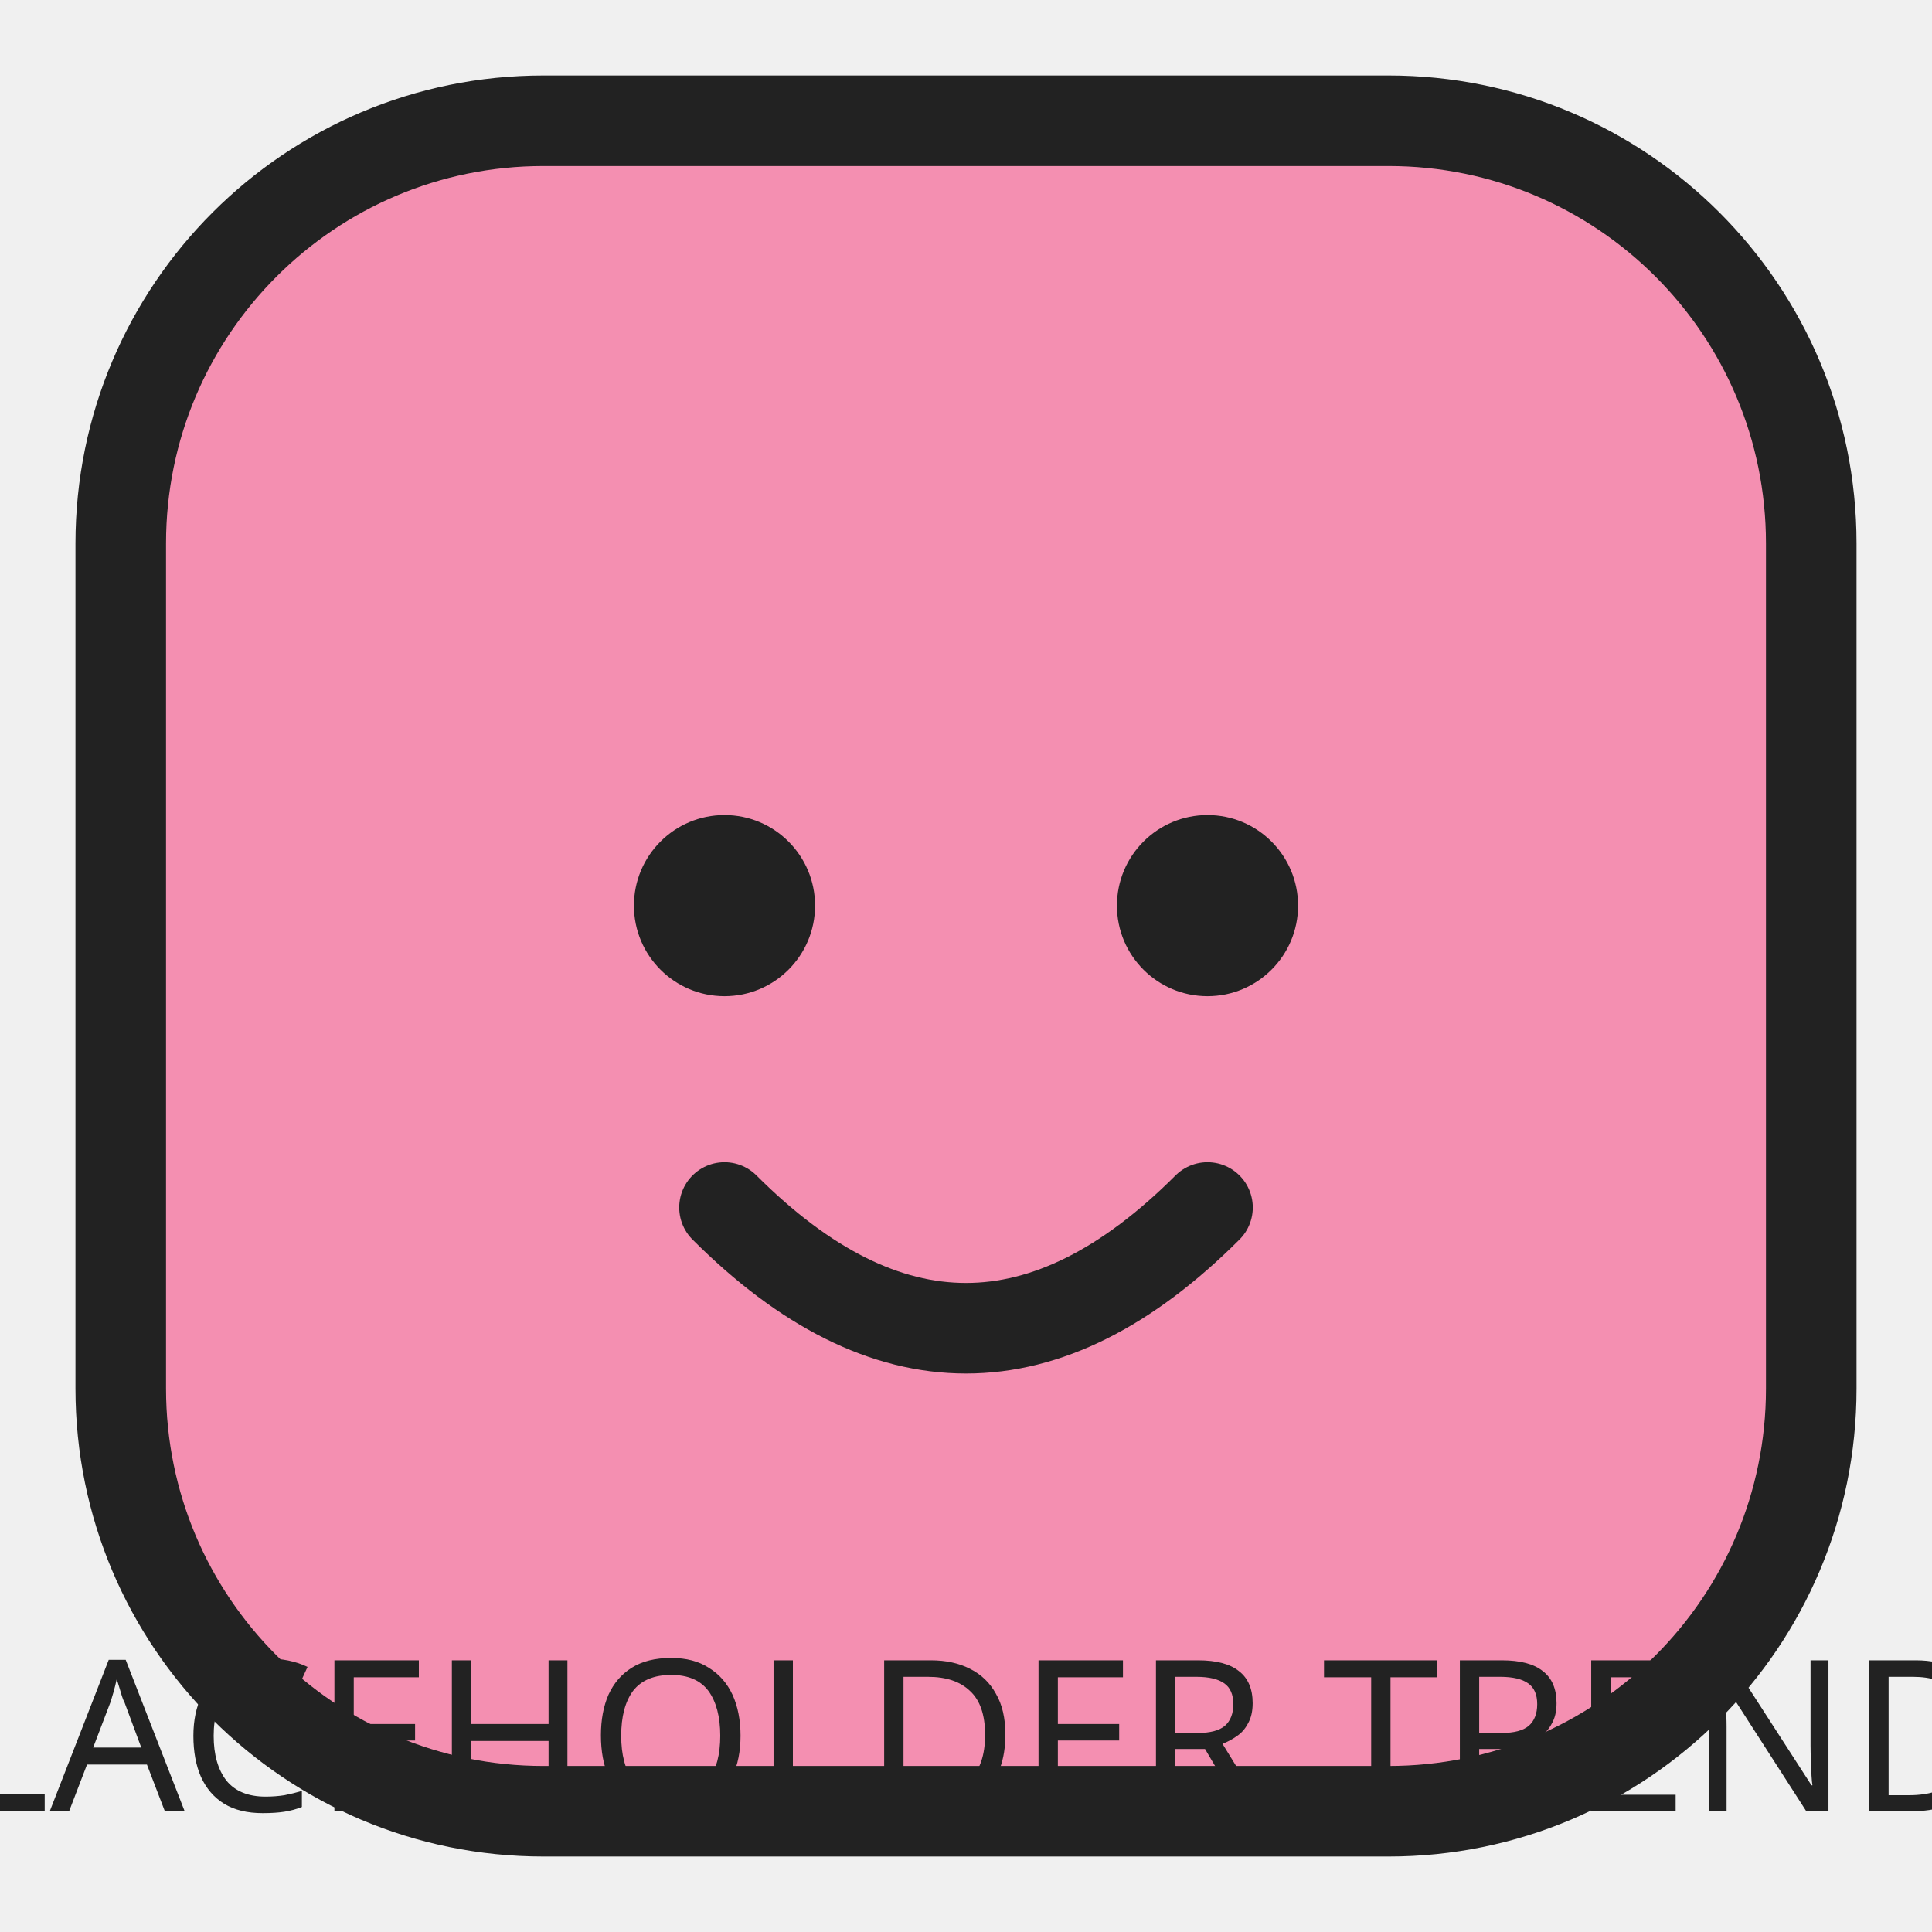
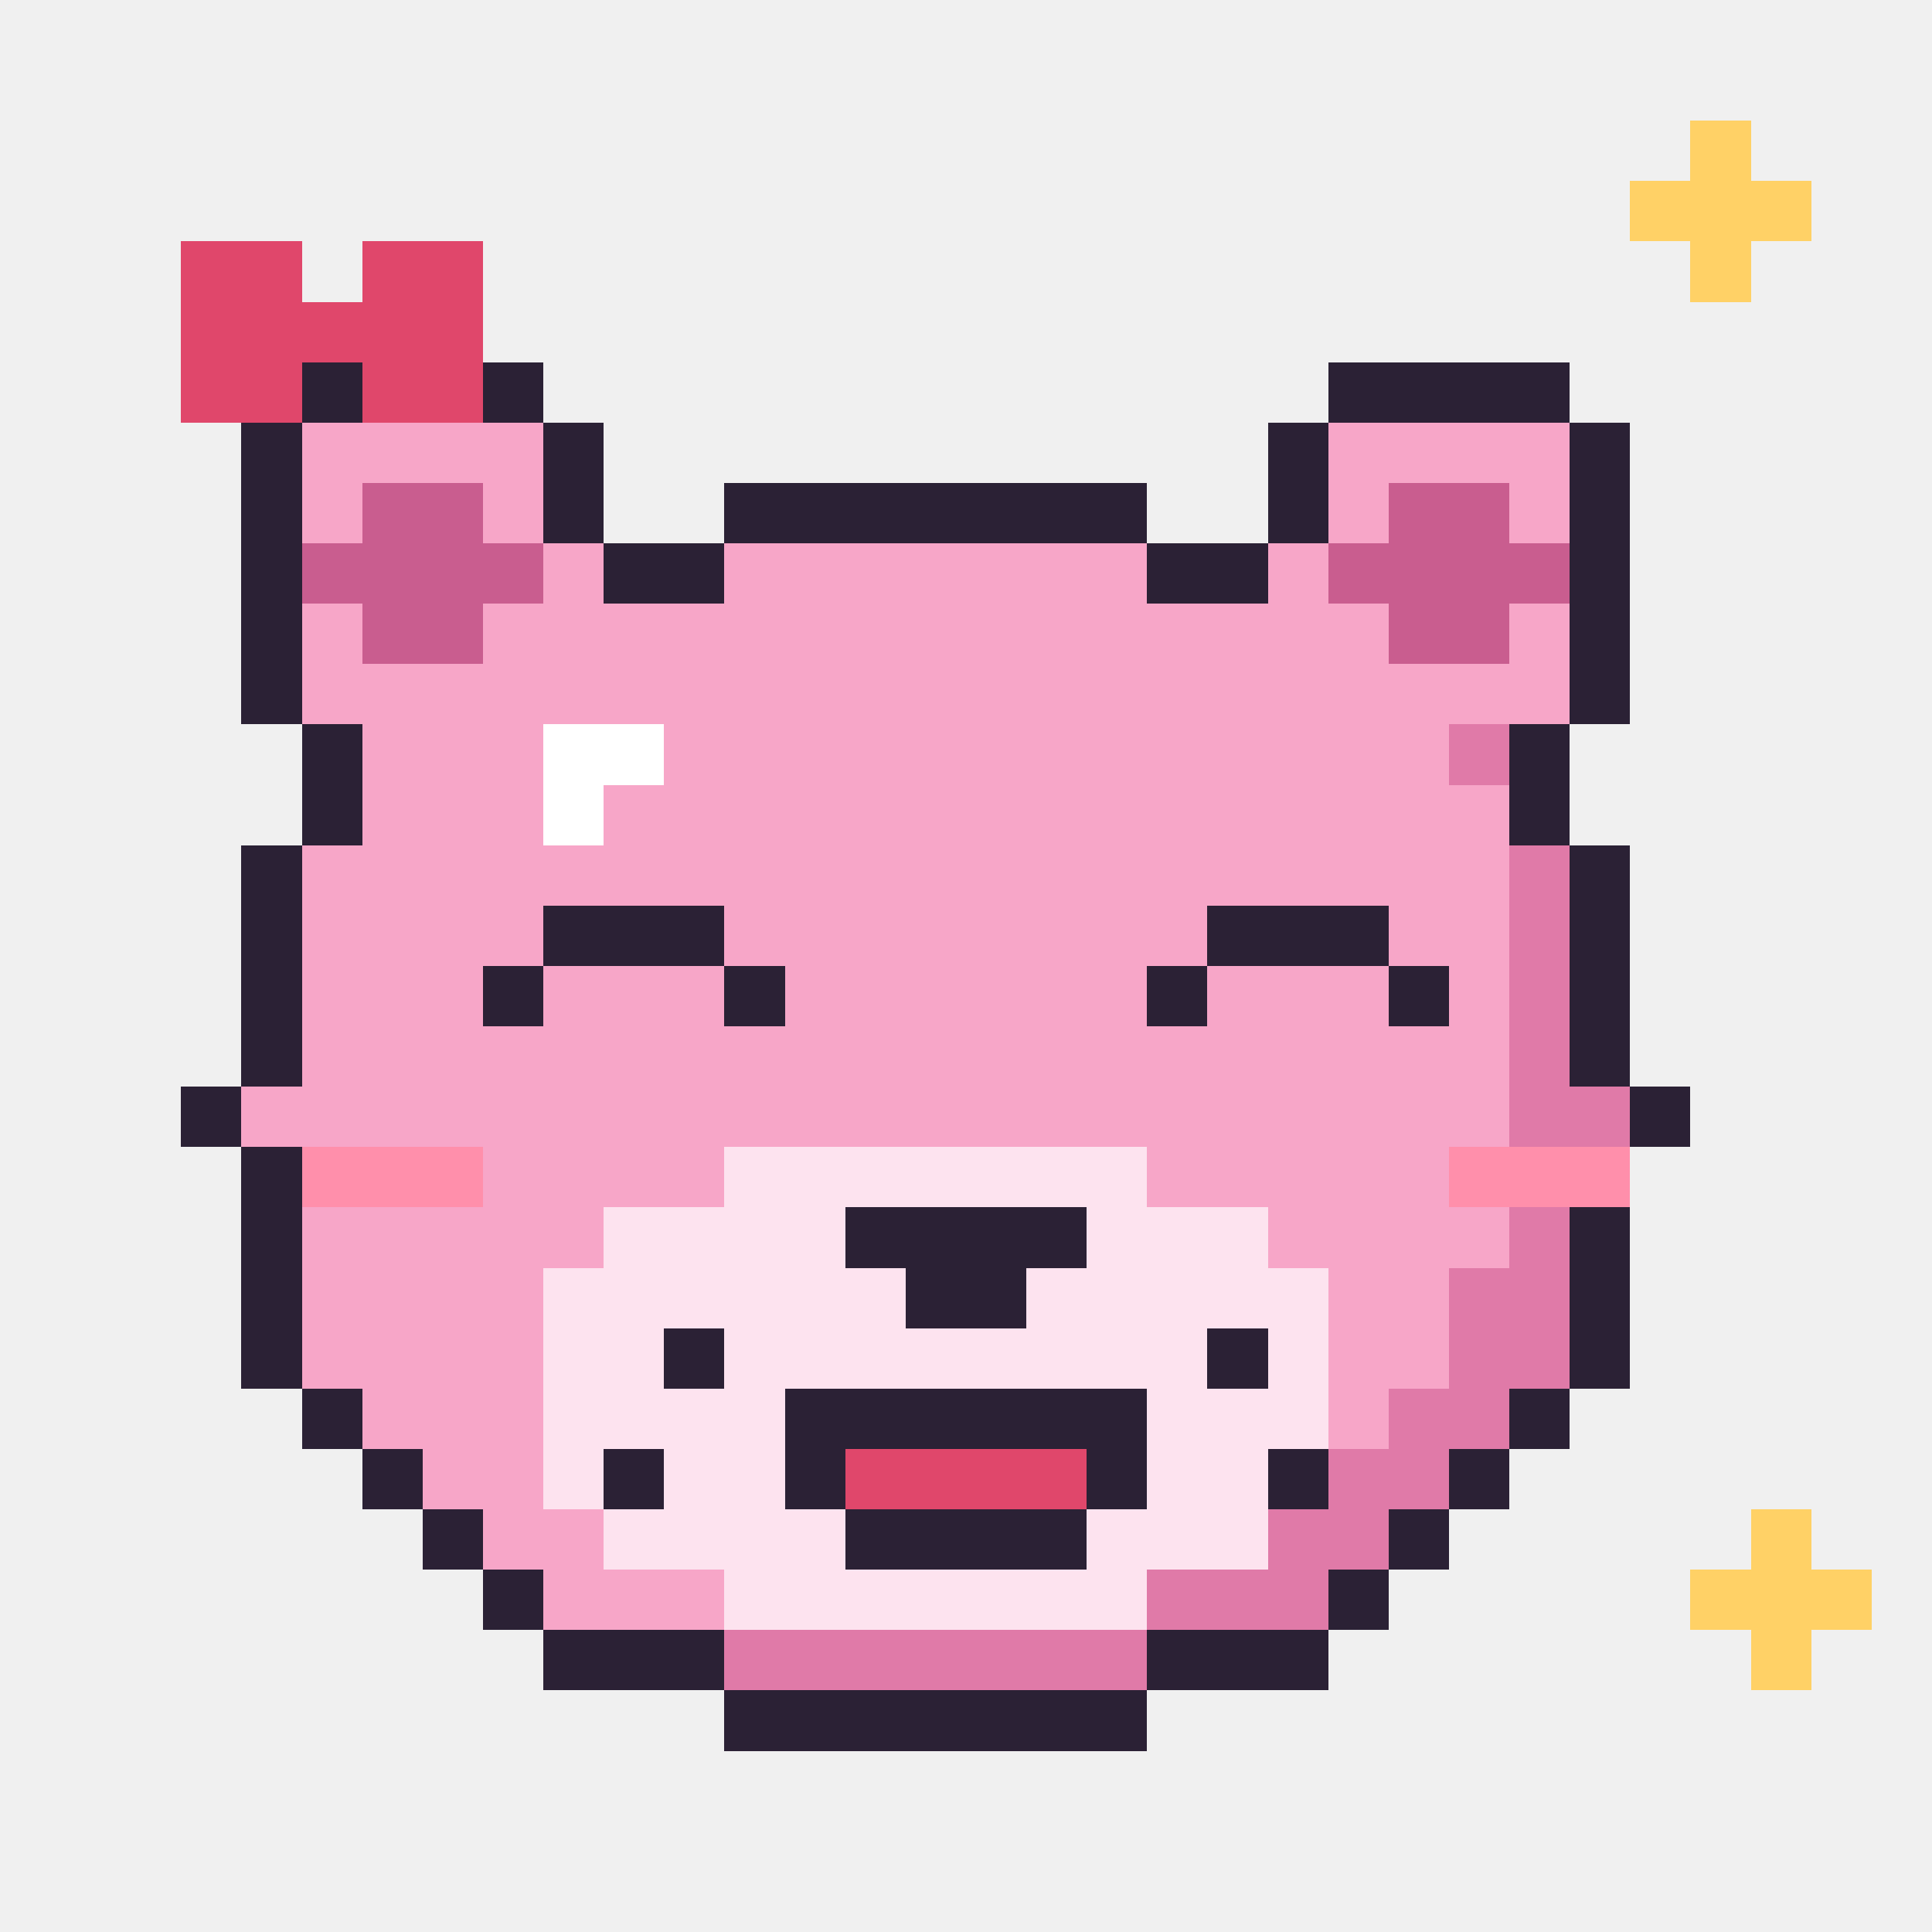
- <svg xmlns="http://www.w3.org/2000/svg" viewBox="0 0 64 64" width="64" height="64">
-   <rect x="4" y="4" width="56" height="56" rx="14" fill="#f48fb1" stroke="#222" stroke-width="3" />
-   <g fill="#222">
-     <circle cx="24" cy="30" r="3" />
-     <circle cx="40" cy="30" r="3" />
-   </g>
-   <path d="M24 40 Q32 48 40 40" stroke="#222" stroke-width="3" fill="none" stroke-linecap="round" />
-   <text x="32" y="60" font-family="sans-serif" font-size="7" text-anchor="middle" fill="#222">PLACEHOLDER TRENDY</text>
+ <svg xmlns="http://www.w3.org/2000/svg" viewBox="0 0 32 32" width="96" height="96" shape-rendering="crispEdges">
+   <rect x="28" y="2" width="1" height="1" fill="#ffd166" />
+   <rect x="27" y="3" width="3" height="1" fill="#ffd166" />
+   <rect x="3" y="4" width="2" height="1" fill="#e0476b" />
+   <rect x="6" y="4" width="2" height="1" fill="#e0476b" />
+   <rect x="28" y="4" width="1" height="1" fill="#ffd166" />
+   <rect x="3" y="5" width="5" height="1" fill="#e0476b" />
+   <rect x="3" y="6" width="2" height="1" fill="#e0476b" />
+   <rect x="5" y="6" width="1" height="1" fill="#2b2135" />
+   <rect x="6" y="6" width="2" height="1" fill="#e0476b" />
+   <rect x="8" y="6" width="1" height="1" fill="#2b2135" />
+   <rect x="22" y="6" width="4" height="1" fill="#2b2135" />
+   <rect x="4" y="7" width="1" height="1" fill="#2b2135" />
+   <rect x="5" y="7" width="4" height="1" fill="#f7a6c8" />
+   <rect x="9" y="7" width="1" height="1" fill="#2b2135" />
+   <rect x="21" y="7" width="1" height="1" fill="#2b2135" />
+   <rect x="22" y="7" width="4" height="1" fill="#f7a6c8" />
+   <rect x="26" y="7" width="1" height="1" fill="#2b2135" />
+   <rect x="4" y="8" width="1" height="1" fill="#2b2135" />
+   <rect x="5" y="8" width="1" height="1" fill="#f7a6c8" />
+   <rect x="6" y="8" width="2" height="1" fill="#c95d8f" />
+   <rect x="8" y="8" width="1" height="1" fill="#f7a6c8" />
+   <rect x="9" y="8" width="1" height="1" fill="#2b2135" />
+   <rect x="12" y="8" width="7" height="1" fill="#2b2135" />
+   <rect x="21" y="8" width="1" height="1" fill="#2b2135" />
+   <rect x="22" y="8" width="1" height="1" fill="#f7a6c8" />
+   <rect x="23" y="8" width="2" height="1" fill="#c95d8f" />
+   <rect x="25" y="8" width="1" height="1" fill="#f7a6c8" />
+   <rect x="26" y="8" width="1" height="1" fill="#2b2135" />
+   <rect x="4" y="9" width="1" height="1" fill="#2b2135" />
+   <rect x="5" y="9" width="4" height="1" fill="#c95d8f" />
+   <rect x="9" y="9" width="1" height="1" fill="#f7a6c8" />
+   <rect x="10" y="9" width="2" height="1" fill="#2b2135" />
+   <rect x="12" y="9" width="7" height="1" fill="#f7a6c8" />
+   <rect x="19" y="9" width="2" height="1" fill="#2b2135" />
+   <rect x="21" y="9" width="1" height="1" fill="#f7a6c8" />
+   <rect x="22" y="9" width="4" height="1" fill="#c95d8f" />
+   <rect x="26" y="9" width="1" height="1" fill="#2b2135" />
+   <rect x="4" y="10" width="1" height="1" fill="#2b2135" />
+   <rect x="5" y="10" width="1" height="1" fill="#f7a6c8" />
+   <rect x="6" y="10" width="2" height="1" fill="#c95d8f" />
+   <rect x="8" y="10" width="15" height="1" fill="#f7a6c8" />
+   <rect x="23" y="10" width="2" height="1" fill="#c95d8f" />
+   <rect x="25" y="10" width="1" height="1" fill="#f7a6c8" />
+   <rect x="26" y="10" width="1" height="1" fill="#2b2135" />
+   <rect x="4" y="11" width="1" height="1" fill="#2b2135" />
+   <rect x="5" y="11" width="21" height="1" fill="#f7a6c8" />
+   <rect x="26" y="11" width="1" height="1" fill="#2b2135" />
+   <rect x="5" y="12" width="1" height="1" fill="#2b2135" />
+   <rect x="6" y="12" width="3" height="1" fill="#f7a6c8" />
+   <rect x="9" y="12" width="2" height="1" fill="#ffffff" />
+   <rect x="11" y="12" width="13" height="1" fill="#f7a6c8" />
+   <rect x="24" y="12" width="1" height="1" fill="#e07aa8" />
+   <rect x="25" y="12" width="1" height="1" fill="#2b2135" />
+   <rect x="5" y="13" width="1" height="1" fill="#2b2135" />
+   <rect x="6" y="13" width="3" height="1" fill="#f7a6c8" />
+   <rect x="9" y="13" width="1" height="1" fill="#ffffff" />
+   <rect x="10" y="13" width="15" height="1" fill="#f7a6c8" />
+   <rect x="25" y="13" width="1" height="1" fill="#2b2135" />
+   <rect x="4" y="14" width="1" height="1" fill="#2b2135" />
+   <rect x="5" y="14" width="20" height="1" fill="#f7a6c8" />
+   <rect x="25" y="14" width="1" height="1" fill="#e07aa8" />
+   <rect x="26" y="14" width="1" height="1" fill="#2b2135" />
+   <rect x="4" y="15" width="1" height="1" fill="#2b2135" />
+   <rect x="5" y="15" width="4" height="1" fill="#f7a6c8" />
+   <rect x="9" y="15" width="3" height="1" fill="#2b2135" />
+   <rect x="12" y="15" width="8" height="1" fill="#f7a6c8" />
+   <rect x="20" y="15" width="3" height="1" fill="#2b2135" />
+   <rect x="23" y="15" width="2" height="1" fill="#f7a6c8" />
+   <rect x="25" y="15" width="1" height="1" fill="#e07aa8" />
+   <rect x="26" y="15" width="1" height="1" fill="#2b2135" />
+   <rect x="4" y="16" width="1" height="1" fill="#2b2135" />
+   <rect x="5" y="16" width="3" height="1" fill="#f7a6c8" />
+   <rect x="8" y="16" width="1" height="1" fill="#2b2135" />
+   <rect x="9" y="16" width="3" height="1" fill="#f7a6c8" />
+   <rect x="12" y="16" width="1" height="1" fill="#2b2135" />
+   <rect x="13" y="16" width="6" height="1" fill="#f7a6c8" />
+   <rect x="19" y="16" width="1" height="1" fill="#2b2135" />
+   <rect x="20" y="16" width="3" height="1" fill="#f7a6c8" />
+   <rect x="23" y="16" width="1" height="1" fill="#2b2135" />
+   <rect x="24" y="16" width="1" height="1" fill="#f7a6c8" />
+   <rect x="25" y="16" width="1" height="1" fill="#e07aa8" />
+   <rect x="26" y="16" width="1" height="1" fill="#2b2135" />
+   <rect x="4" y="17" width="1" height="1" fill="#2b2135" />
+   <rect x="5" y="17" width="20" height="1" fill="#f7a6c8" />
+   <rect x="25" y="17" width="1" height="1" fill="#e07aa8" />
+   <rect x="26" y="17" width="1" height="1" fill="#2b2135" />
+   <rect x="3" y="18" width="1" height="1" fill="#2b2135" />
+   <rect x="4" y="18" width="21" height="1" fill="#f7a6c8" />
+   <rect x="25" y="18" width="2" height="1" fill="#e07aa8" />
+   <rect x="27" y="18" width="1" height="1" fill="#2b2135" />
+   <rect x="4" y="19" width="1" height="1" fill="#2b2135" />
+   <rect x="5" y="19" width="3" height="1" fill="#ff8fab" />
+   <rect x="8" y="19" width="4" height="1" fill="#f7a6c8" />
+   <rect x="12" y="19" width="7" height="1" fill="#fde3ef" />
+   <rect x="19" y="19" width="5" height="1" fill="#f7a6c8" />
+   <rect x="24" y="19" width="3" height="1" fill="#ff8fab" />
+   <rect x="4" y="20" width="1" height="1" fill="#2b2135" />
+   <rect x="5" y="20" width="5" height="1" fill="#f7a6c8" />
+   <rect x="10" y="20" width="4" height="1" fill="#fde3ef" />
+   <rect x="14" y="20" width="4" height="1" fill="#2b2135" />
+   <rect x="18" y="20" width="3" height="1" fill="#fde3ef" />
+   <rect x="21" y="20" width="4" height="1" fill="#f7a6c8" />
+   <rect x="25" y="20" width="1" height="1" fill="#e07aa8" />
+   <rect x="26" y="20" width="1" height="1" fill="#2b2135" />
+   <rect x="4" y="21" width="1" height="1" fill="#2b2135" />
+   <rect x="5" y="21" width="4" height="1" fill="#f7a6c8" />
+   <rect x="9" y="21" width="6" height="1" fill="#fde3ef" />
+   <rect x="15" y="21" width="2" height="1" fill="#2b2135" />
+   <rect x="17" y="21" width="5" height="1" fill="#fde3ef" />
+   <rect x="22" y="21" width="2" height="1" fill="#f7a6c8" />
+   <rect x="24" y="21" width="2" height="1" fill="#e07aa8" />
+   <rect x="26" y="21" width="1" height="1" fill="#2b2135" />
+   <rect x="4" y="22" width="1" height="1" fill="#2b2135" />
+   <rect x="5" y="22" width="4" height="1" fill="#f7a6c8" />
+   <rect x="9" y="22" width="2" height="1" fill="#fde3ef" />
+   <rect x="11" y="22" width="1" height="1" fill="#2b2135" />
+   <rect x="12" y="22" width="8" height="1" fill="#fde3ef" />
+   <rect x="20" y="22" width="1" height="1" fill="#2b2135" />
+   <rect x="21" y="22" width="1" height="1" fill="#fde3ef" />
+   <rect x="22" y="22" width="2" height="1" fill="#f7a6c8" />
+   <rect x="24" y="22" width="2" height="1" fill="#e07aa8" />
+   <rect x="26" y="22" width="1" height="1" fill="#2b2135" />
+   <rect x="5" y="23" width="1" height="1" fill="#2b2135" />
+   <rect x="6" y="23" width="3" height="1" fill="#f7a6c8" />
+   <rect x="9" y="23" width="4" height="1" fill="#fde3ef" />
+   <rect x="13" y="23" width="6" height="1" fill="#2b2135" />
+   <rect x="19" y="23" width="3" height="1" fill="#fde3ef" />
+   <rect x="22" y="23" width="1" height="1" fill="#f7a6c8" />
+   <rect x="23" y="23" width="2" height="1" fill="#e07aa8" />
+   <rect x="25" y="23" width="1" height="1" fill="#2b2135" />
+   <rect x="6" y="24" width="1" height="1" fill="#2b2135" />
+   <rect x="7" y="24" width="2" height="1" fill="#f7a6c8" />
+   <rect x="9" y="24" width="1" height="1" fill="#fde3ef" />
+   <rect x="10" y="24" width="1" height="1" fill="#2b2135" />
+   <rect x="11" y="24" width="2" height="1" fill="#fde3ef" />
+   <rect x="13" y="24" width="1" height="1" fill="#2b2135" />
+   <rect x="14" y="24" width="4" height="1" fill="#e0476b" />
+   <rect x="18" y="24" width="1" height="1" fill="#2b2135" />
+   <rect x="19" y="24" width="2" height="1" fill="#fde3ef" />
+   <rect x="21" y="24" width="1" height="1" fill="#2b2135" />
+   <rect x="22" y="24" width="2" height="1" fill="#e07aa8" />
+   <rect x="24" y="24" width="1" height="1" fill="#2b2135" />
+   <rect x="7" y="25" width="1" height="1" fill="#2b2135" />
+   <rect x="8" y="25" width="2" height="1" fill="#f7a6c8" />
+   <rect x="10" y="25" width="4" height="1" fill="#fde3ef" />
+   <rect x="14" y="25" width="4" height="1" fill="#2b2135" />
+   <rect x="18" y="25" width="3" height="1" fill="#fde3ef" />
+   <rect x="21" y="25" width="2" height="1" fill="#e07aa8" />
+   <rect x="23" y="25" width="1" height="1" fill="#2b2135" />
+   <rect x="29" y="25" width="1" height="1" fill="#ffd166" />
+   <rect x="8" y="26" width="1" height="1" fill="#2b2135" />
+   <rect x="9" y="26" width="3" height="1" fill="#f7a6c8" />
+   <rect x="12" y="26" width="7" height="1" fill="#fde3ef" />
+   <rect x="19" y="26" width="3" height="1" fill="#e07aa8" />
+   <rect x="22" y="26" width="1" height="1" fill="#2b2135" />
+   <rect x="28" y="26" width="3" height="1" fill="#ffd166" />
+   <rect x="9" y="27" width="3" height="1" fill="#2b2135" />
+   <rect x="12" y="27" width="7" height="1" fill="#e07aa8" />
+   <rect x="19" y="27" width="3" height="1" fill="#2b2135" />
+   <rect x="29" y="27" width="1" height="1" fill="#ffd166" />
+   <rect x="12" y="28" width="7" height="1" fill="#2b2135" />
</svg>
